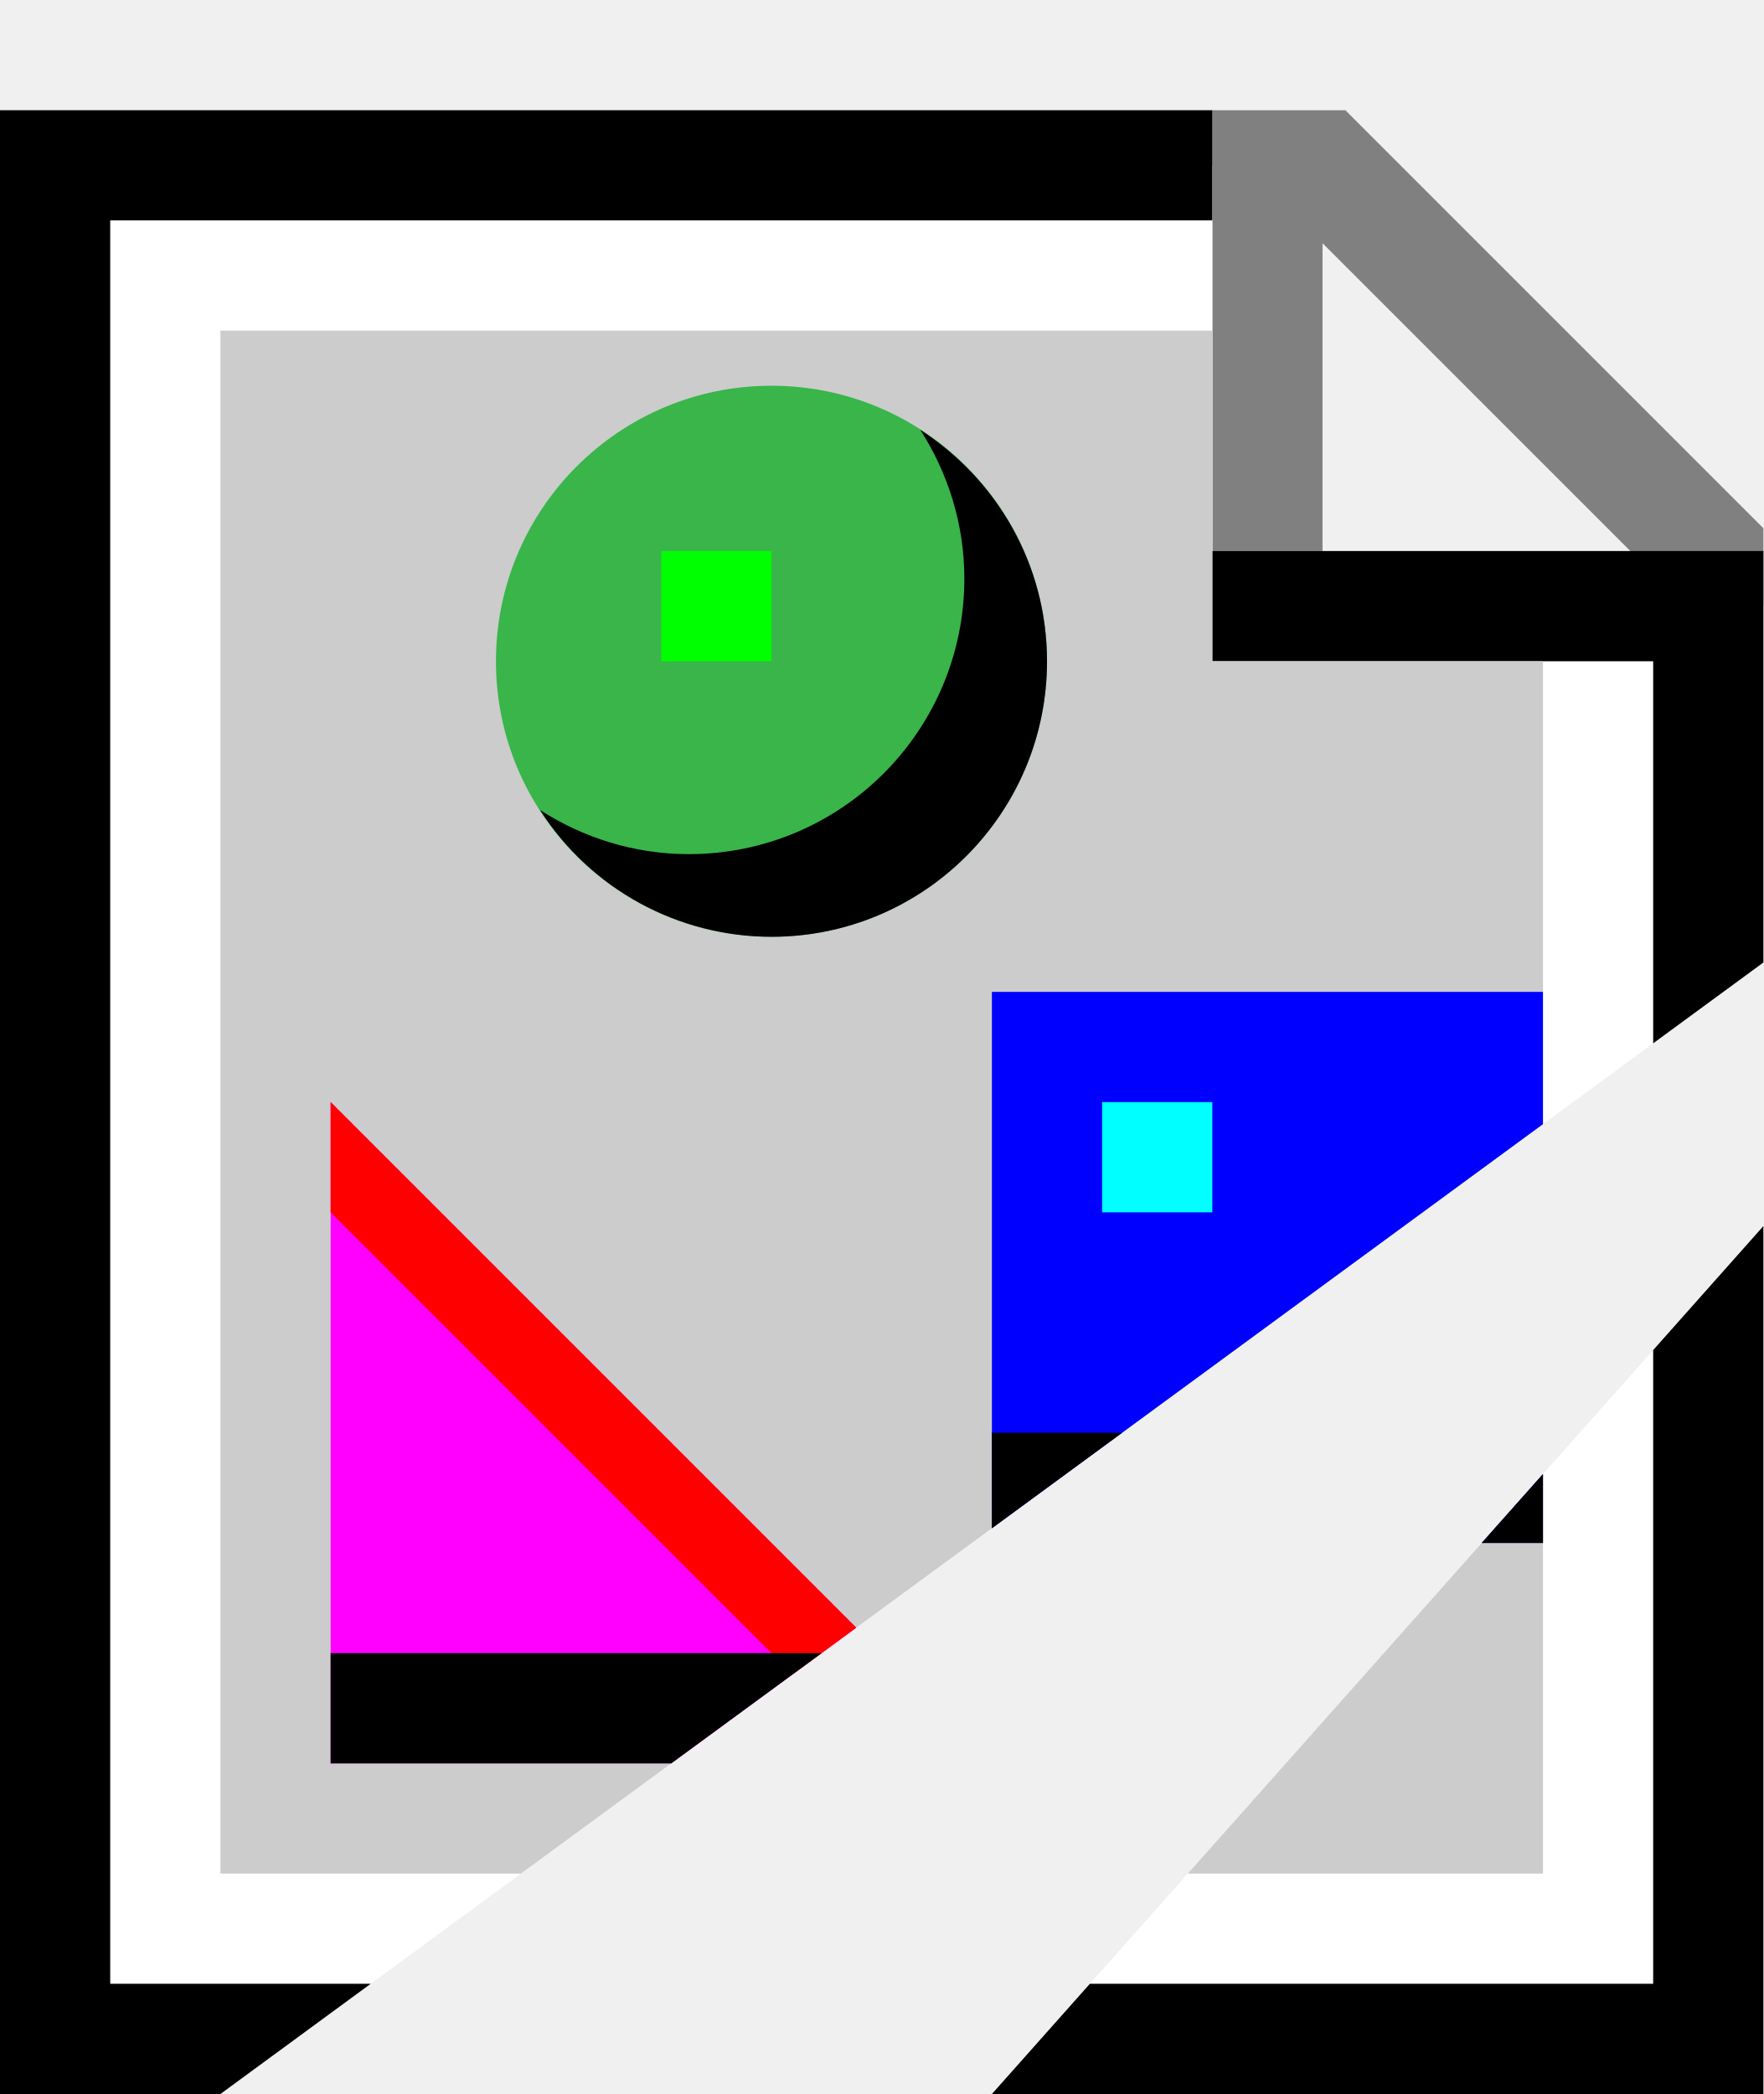
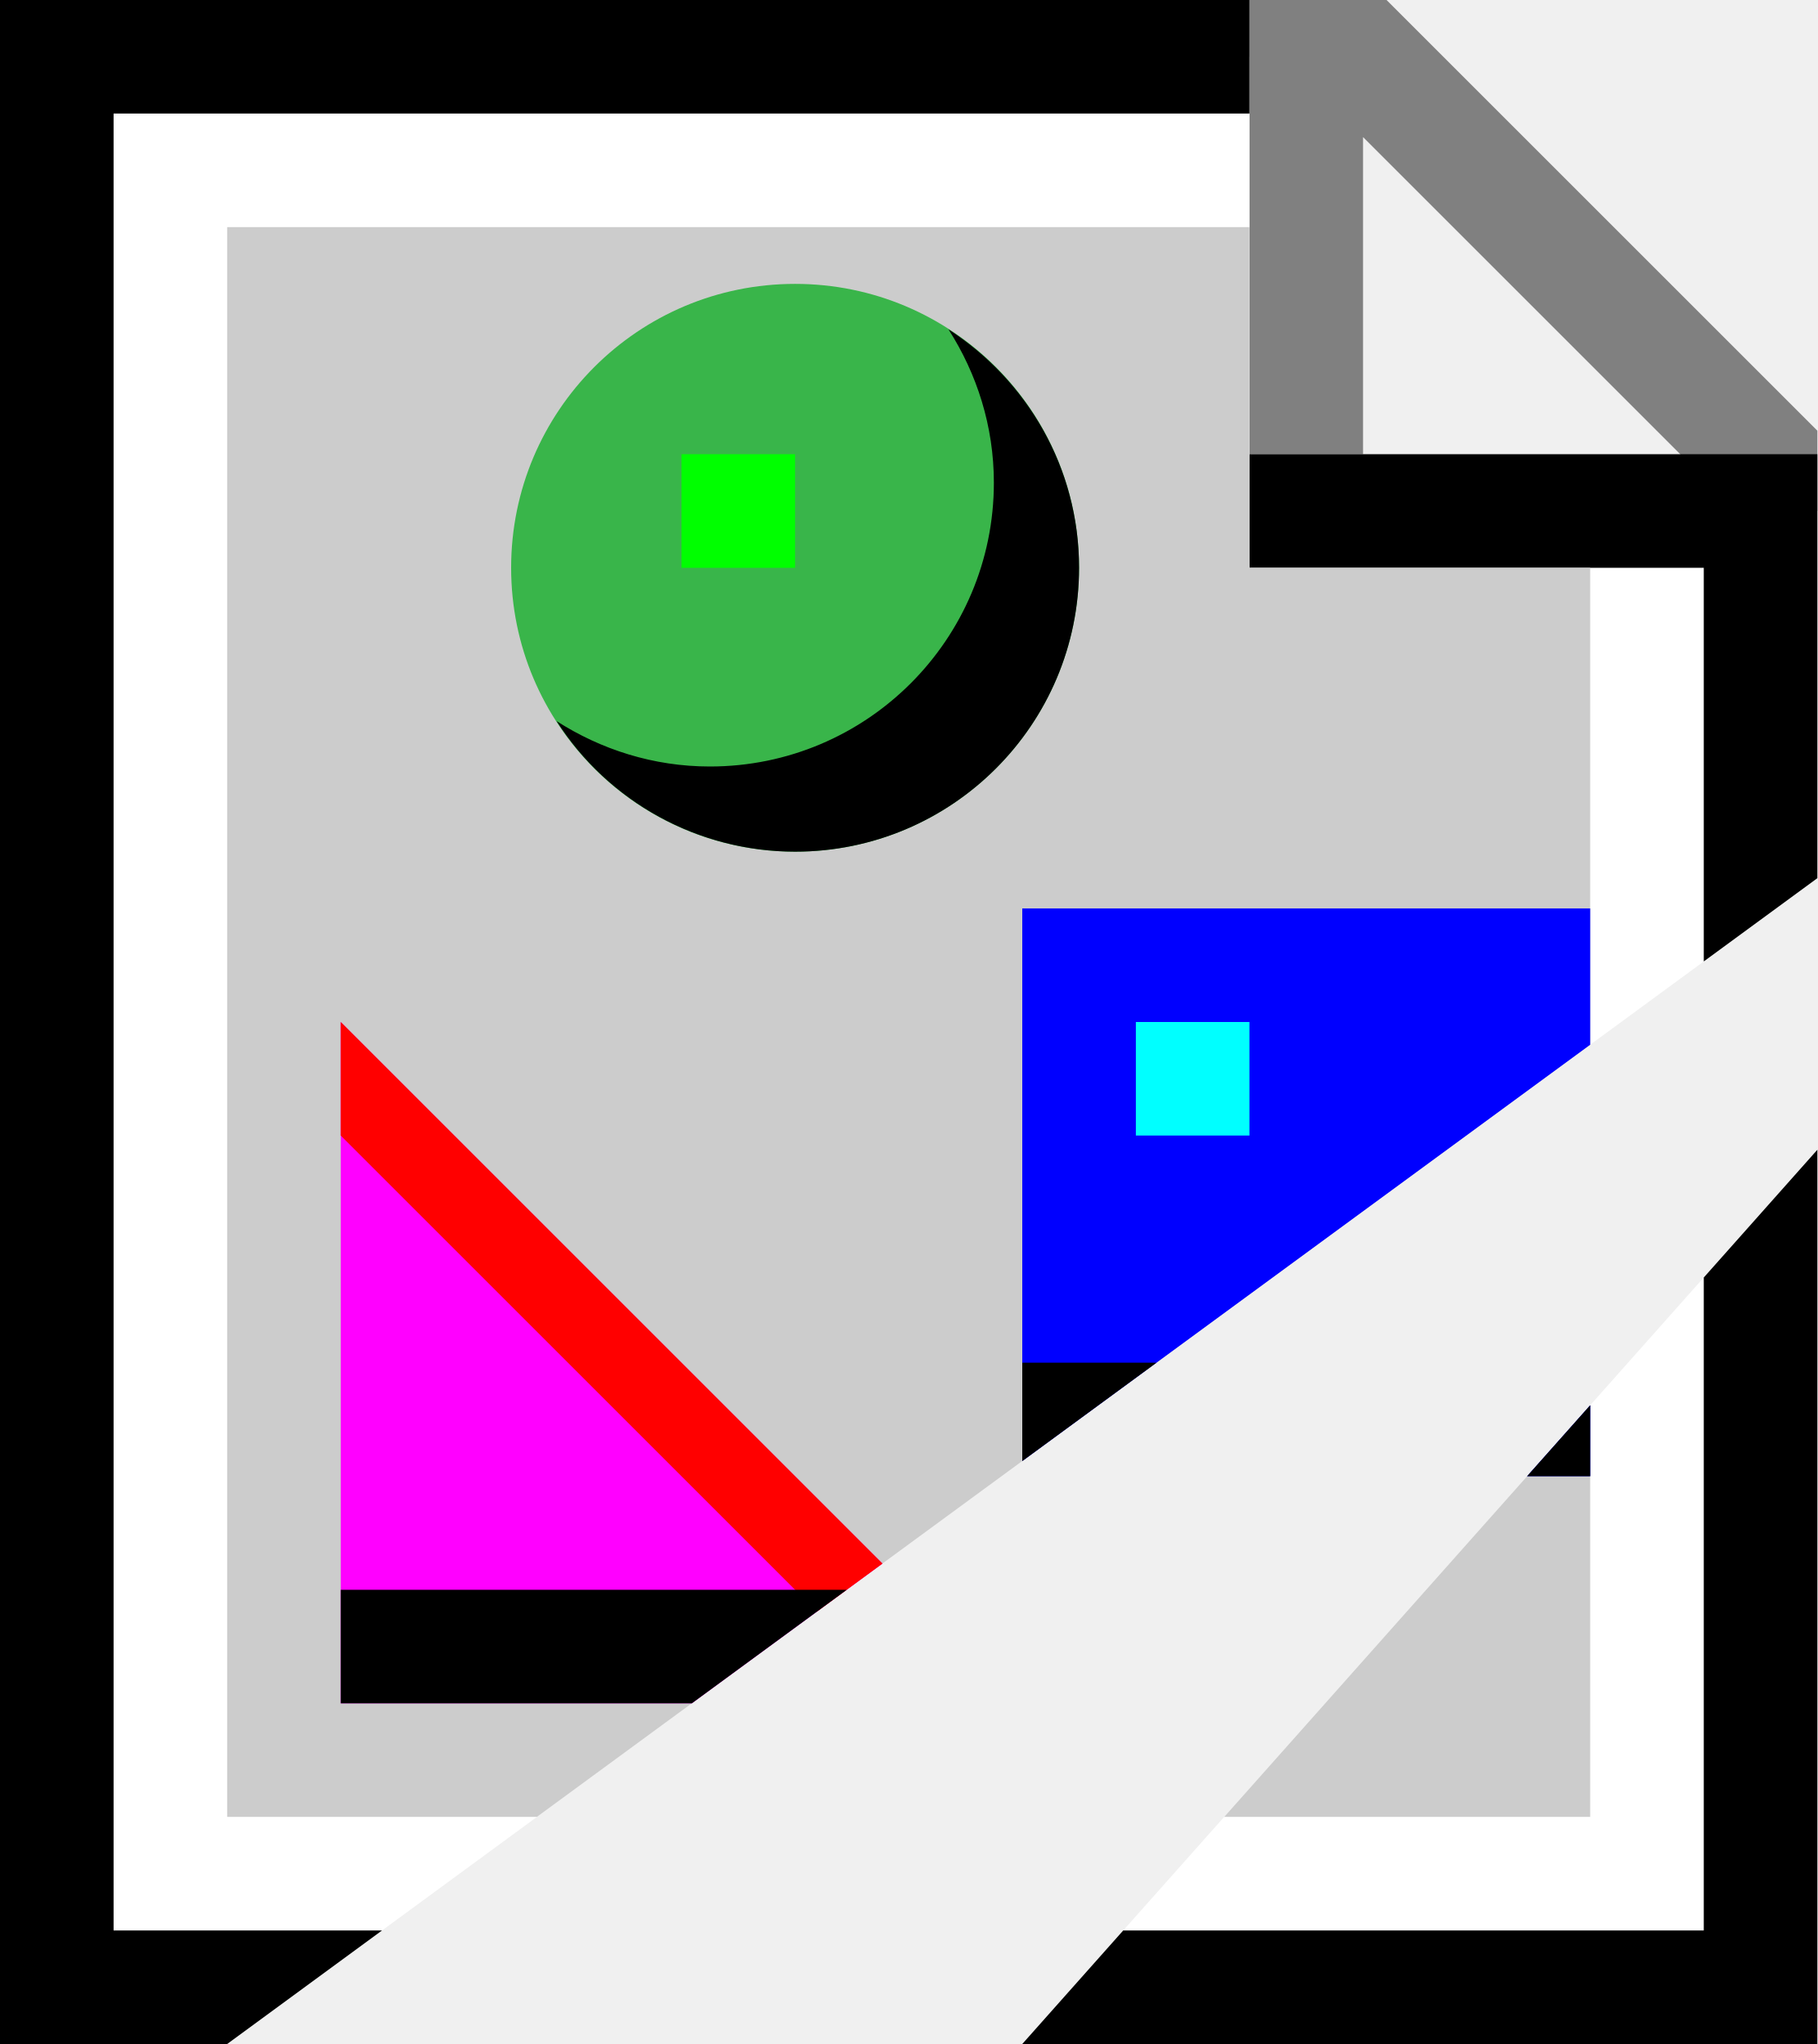
- <svg xmlns="http://www.w3.org/2000/svg" width="16" height="19">
+ <svg xmlns="http://www.w3.org/2000/svg" width="16" height="18" viewBox="0 1 16 18">
  <clipPath id="a">
    <path d="M17 19v-9l-8 9h8zM0 0v19h2L17 8V0H0z" />
  </clipPath>
  <g clip-path="url(#a)">
    <g stroke-miterlimit="3">
      <path fill="none" stroke="gray" d="M11.5 5V1.5h.5L15.5 5v.5" />
      <path fill="#FFF" stroke="#000" d="M11 1.5H.5v17h15v-13H11" />
    </g>
    <path fill="#CCC" d="M11 6V3H2v14h12V6z" />
    <path fill="#F0F" d="M3 10l6 6H3z" />
    <path fill="red" d="M3 10v1l5 5h1z" />
    <path d="M3 15v1h6l-1-1z" />
    <circle fill="#39B54A" cx="7" cy="6" r="2.5" />
    <path d="M8.35 3.9c.25.39.4.852.4 1.35a2.5 2.5 0 0 1-2.5 2.5c-.498 0-.96-.15-1.35-.4A2.495 2.495 0 0 0 7 8.5 2.5 2.5 0 0 0 9.5 6c0-.883-.46-1.654-1.15-2.1z" />
    <path fill="#0F0" d="M6 5h1v1H6z" />
    <path fill="#00F" d="M9 9h5v5H9z" />
    <path fill="#0FF" d="M10 10h1v1h-1z" />
    <path d="M9 13h5v1H9z" />
  </g>
</svg>
